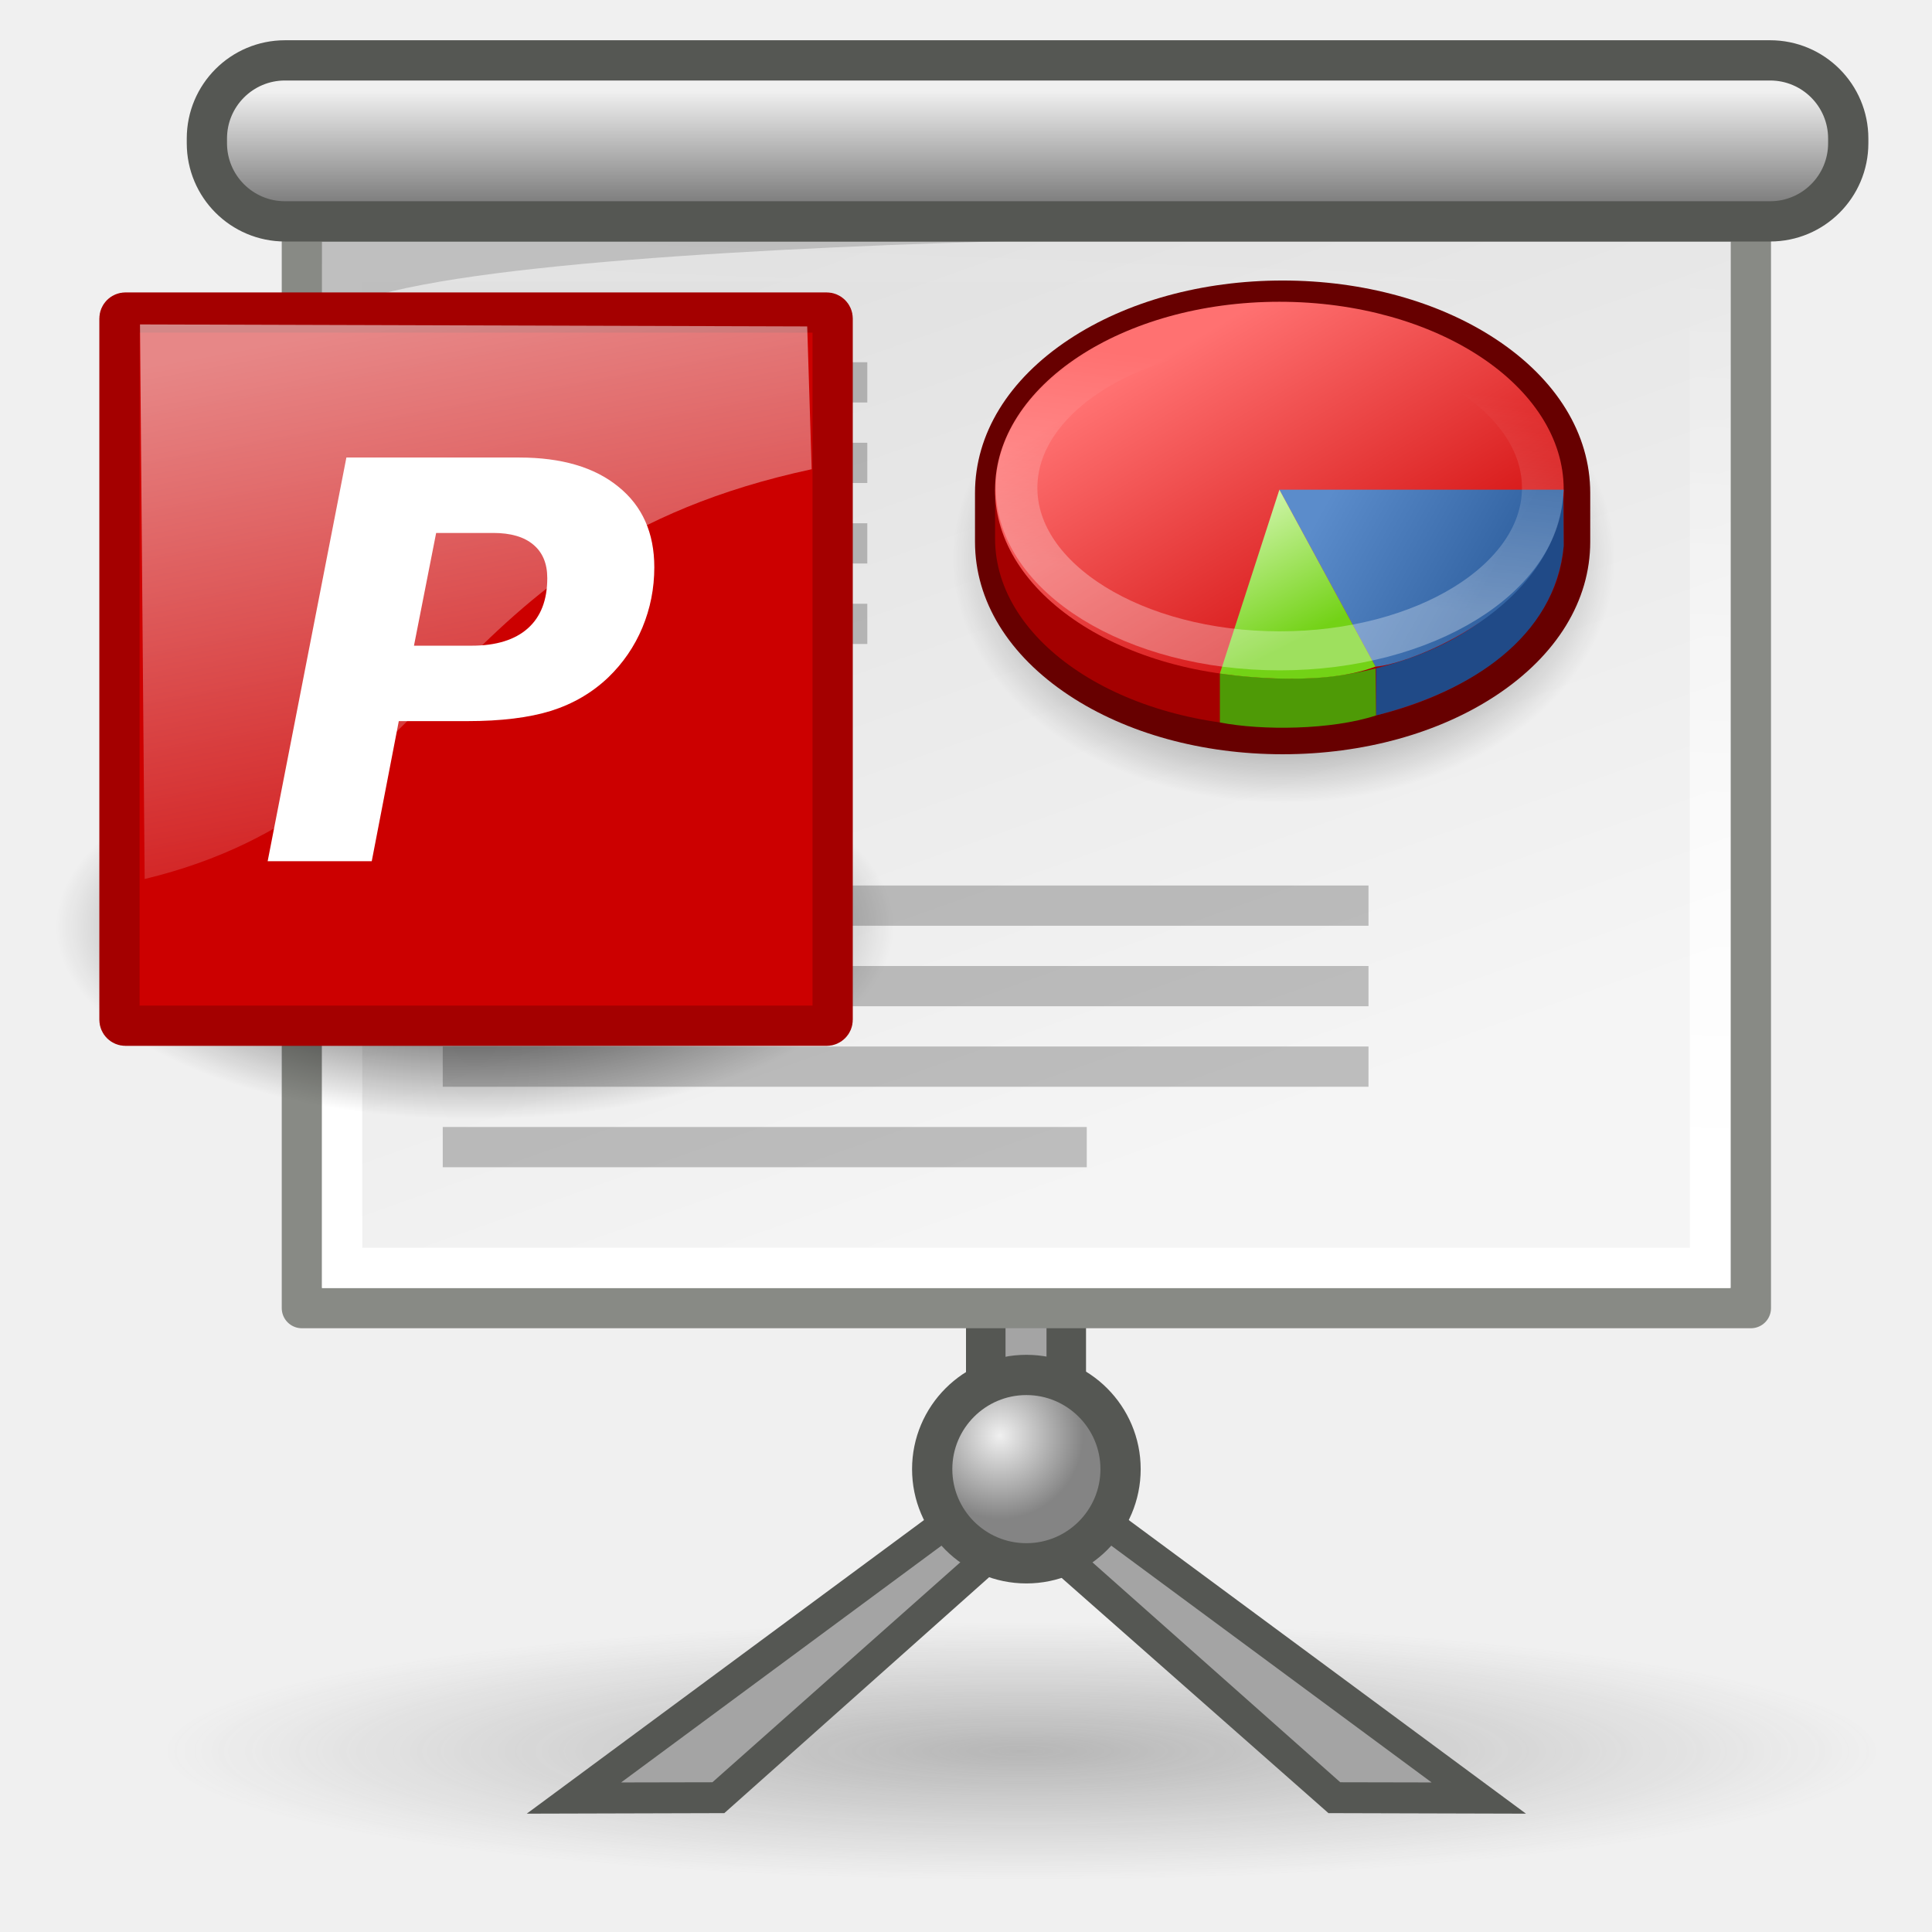
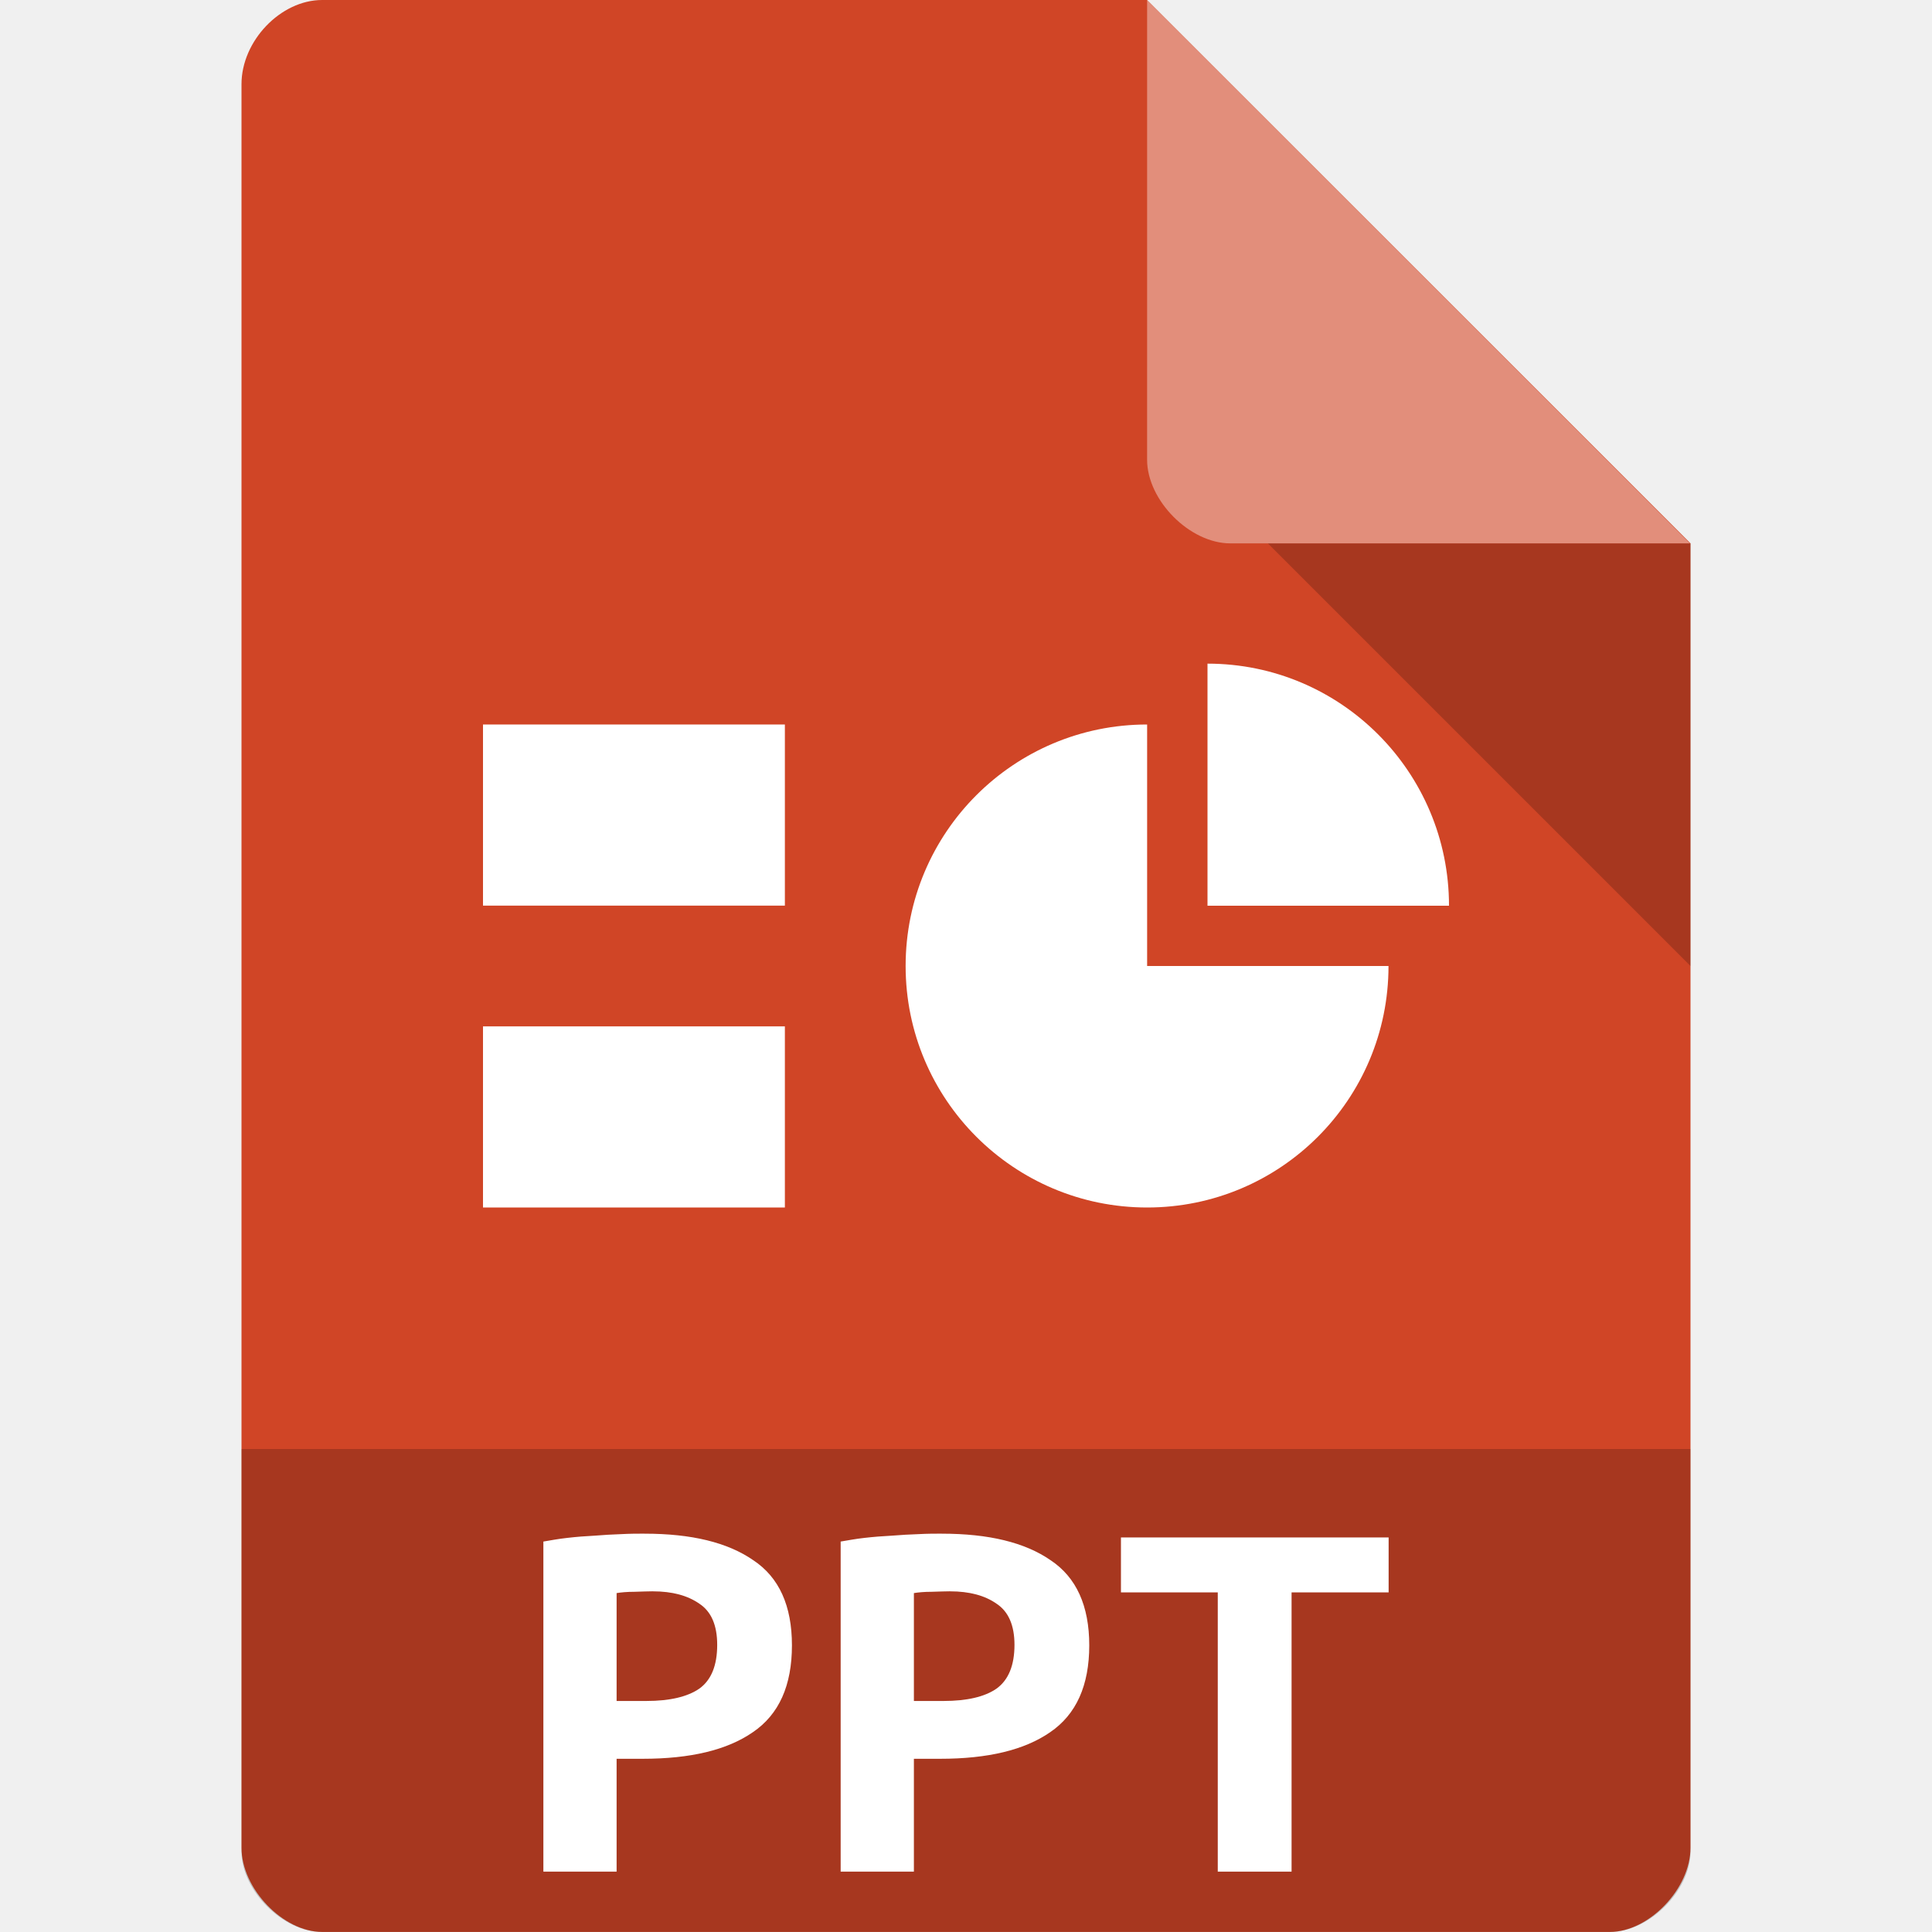
- <svg xmlns="http://www.w3.org/2000/svg" xmlns:xlink="http://www.w3.org/1999/xlink" height="52" viewBox="0 0 48 48" width="52">
-   <linearGradient id="a">
-     <stop offset="0" />
-     <stop offset="1" stop-opacity="0" />
-   </linearGradient>
-   <radialGradient id="b" cx="15.116" cy="63.965" gradientTransform="scale(1.64399 .608276)" gradientUnits="userSpaceOnUse" r="12.289" xlink:href="#a" />
-   <linearGradient id="c" gradientTransform="matrix(.849077 0 0 .682478 3.441686 6.239688)" gradientUnits="userSpaceOnUse" x1="11.492" x2="17.199" y1="1.654" y2="26.729">
-     <stop offset="0" stop-color="#fff" />
-     <stop offset="1" stop-color="#fcfcff" stop-opacity="0" />
-   </linearGradient>
-   <linearGradient id="d">
-     <stop offset="0" stop-color="#fff" />
-     <stop offset="1" stop-color="#fff" stop-opacity="0" />
-   </linearGradient>
-   <linearGradient id="e" gradientTransform="matrix(1.868867 0 0 1.5088 -20.39097 -10.01652)" gradientUnits="userSpaceOnUse" x1="27.295" x2="20.945" y1="25.473" y2="11.004">
-     <stop offset="0" stop-color="#f5f5f5" />
-     <stop offset="1" stop-color="#e1e1e1" />
-   </linearGradient>
-   <radialGradient id="f" cx="24.843" cy="35.671" gradientUnits="userSpaceOnUse" r="2.067">
-     <stop offset="0" stop-color="#f0f0f0" />
-     <stop offset="1" stop-color="#848484" />
-   </radialGradient>
-   <radialGradient id="g" cx="26.163" cy="44.023" gradientTransform="matrix(1 0 0 .181159 0 36.04743)" gradientUnits="userSpaceOnUse" r="12.198">
-     <stop offset="0" stop-color="#5b5b5b" />
-     <stop offset="1" stop-color="#5b5b5b" stop-opacity="0" />
-   </radialGradient>
-   <linearGradient id="h" gradientTransform="matrix(1.905258 0 0 2.521777 -22.82065 -13.24604)" gradientUnits="userSpaceOnUse" x1="24.919" x2="24.919" y1="6.148" y2="7.46">
-     <stop offset="0" stop-color="#f0f0f0" />
-     <stop offset="1" stop-color="#686868" />
-   </linearGradient>
-   <linearGradient id="i" gradientUnits="userSpaceOnUse" x1="23.38" x2="24.245" xlink:href="#d" y1="28.369" y2="6" />
-   <radialGradient id="j" cx="28.284" cy="47.401" gradientTransform="scale(1.164226 .85894)" gradientUnits="userSpaceOnUse" r="13.804" xlink:href="#a" />
-   <linearGradient id="k" gradientUnits="userSpaceOnUse" x1="-22.976" x2="-14.36" y1="18.516" y2="33.016">
-     <stop offset="0" stop-color="#ff7171" />
-     <stop offset="1" stop-color="#c00" />
-   </linearGradient>
-   <linearGradient id="l" gradientUnits="userSpaceOnUse" x1="-16.387" x2="-9.735" y1="24.454" y2="28.196">
-     <stop offset="0" stop-color="#5b8ccb" />
-     <stop offset="1" stop-color="#3465a4" />
-   </linearGradient>
-   <linearGradient id="m" gradientUnits="userSpaceOnUse" x1="-17.863" x2="-20.822" y1="30.828" y2="25.015">
-     <stop offset="0" stop-color="#73d216" />
-     <stop offset="1" stop-color="#d5f7b3" />
-   </linearGradient>
-   <linearGradient id="n" gradientUnits="userSpaceOnUse" x1="-20.75" x2="-19.5" xlink:href="#d" y1="29" y2="18.75" />
-   <path d="m26.482 37.622h-1.982v-31.622h1.982v31.62z" fill="#a4a4a4" stroke="#555753" />
-   <path d="m26 37.622h-1.018v-31.622h1.018v31.62z" fill="#a4a4a4" />
-   <path d="m43.5 32.5h-36v-27h36z" fill="url(#e)" stroke="#888a85" stroke-linejoin="round" />
-   <path d="m38.361 44.023a12.198 2.21 0 1 1 -24.395 0 12.198 2.21 0 1 1 24.395 0z" fill="url(#g)" opacity=".39" transform="matrix(1.749254 0 0 1.452548 -20.38301 -20.43749)" />
-   <g fill="#a4a4a4" stroke="#555753" transform="matrix(1.539016 0 0 1.539016 -12.89862 -11.05731)">
-     <path d="m31.492 35.959-6.275-4.638-.066.345 4.865 4.289z" />
-     <path d="m18.408 35.959 6.275-4.638-.05.402-4.75 4.232z" />
+ <svg xmlns="http://www.w3.org/2000/svg" viewBox="0 0 64 64">
+   <g>
+     <path d="m 10.672 0 c -1.375 0 -2.672 1.355 -2.672 2.789 l 0 58.42 c 0 1.355 1.375 2.789 2.672 2.789 l 42.656 0 c 1.297 0 2.672 -1.434 2.672 -2.789 l 0 -43.21 l -18 -18 m -27.328 0" style="fill:#d04526;fill-opacity:1;stroke:none;fill-rule:nonzero" />
+     <path d="m 42 18 l 14 14 l 0 -14 m -14 0" style="fill:#000;fill-opacity:0.196;stroke:none;fill-rule:nonzero" />
+     <path d="m 38 0 l 17.984 18 l -15.227 0 c -1.348 0 -2.758 -1.426 -2.758 -2.773 m 0 -15.227" style="fill:#fff;fill-opacity:0.392;stroke:none;fill-rule:nonzero" />
+     <path d="m 8 48 l 0 13.336 c 0 1.297 1.375 2.664 2.664 2.664 l 42.672 0 c 1.289 0 2.664 -1.367 2.664 -2.664 l 0 -13.336 m -48 0" style="fill:#000;fill-opacity:0.196;stroke:none;fill-rule:nonzero" />
+     <path d="m 16 24 l 10 0 l 0 6 l -10 0 m 0 -6" style="fill:#fff;fill-opacity:1;stroke:none;fill-rule:nonzero" />
+     <path d="m 21.355 50.805 c 1.551 0 2.746 0.289 3.598 0.879 c 0.855 0.566 1.281 1.508 1.281 2.82 c 0 1.328 -0.426 2.289 -1.297 2.879 c -0.852 0.59 -2.066 0.879 -3.648 0.879 l -0.863 0 l 0 3.738 l -2.426 0 l 0 -10.934 c 0.238 -0.039 0.5 -0.09 0.789 -0.121 c 0.301 -0.035 0.605 -0.059 0.91 -0.074 c 0.301 -0.023 0.598 -0.043 0.883 -0.051 c 0.289 -0.016 0.543 -0.016 0.773 -0.016 m 0.27 1.91 c -0.141 0 -0.344 0.008 -0.605 0.016 c -0.254 0 -0.453 0.02 -0.594 0.043 l 0 3.574 l 0.984 0 c 0.773 0 1.363 -0.137 1.758 -0.41 c 0.395 -0.285 0.59 -0.77 0.59 -1.449 c 0 -0.648 -0.195 -1.102 -0.59 -1.363 c -0.387 -0.27 -0.895 -0.41 -1.543 -0.41" style="fill:#fff;fill-opacity:1;stroke:none;fill-rule:nonzero" />
+     <path d="m 31.2 50.805 c 1.551 0 2.75 0.289 3.602 0.879 c 0.852 0.566 1.281 1.508 1.281 2.82 c 0 1.328 -0.43 2.289 -1.297 2.879 c -0.852 0.59 -2.066 0.879 -3.641 0.879 l -0.871 0 l 0 3.738 l -2.426 0 l 0 -10.934 c 0.234 -0.039 0.5 -0.09 0.785 -0.121 c 0.305 -0.035 0.609 -0.059 0.91 -0.074 c 0.305 -0.023 0.598 -0.043 0.887 -0.051 c 0.285 -0.016 0.551 -0.016 0.77 -0.016 m 0.273 1.91 c -0.141 0 -0.348 0.008 -0.609 0.016 c -0.254 0 -0.449 0.02 -0.59 0.043 l 0 3.574 l 0.984 0 c 0.77 0 1.363 -0.137 1.754 -0.41 c 0.395 -0.285 0.594 -0.77 0.594 -1.449 c 0 -0.648 -0.199 -1.102 -0.594 -1.363 c -0.383 -0.27 -0.895 -0.41 -1.539 -0.41" style="fill:#fff;fill-opacity:1;stroke:none;fill-rule:nonzero" />
+     <path d="m 46 50.93 l 0 1.82 l -3.215 0 l 0 9.25 l -2.445 0 l 0 -9.25 l -3.207 0 l 0 -1.82 l 8.867 0" style="fill:#fff;fill-opacity:1;stroke:none;fill-rule:nonzero" />
+     <path d="m 16 34 l 10 0 l 0 6 l -10 0 m 0 -6" style="fill:#fff;fill-opacity:1;stroke:none;fill-rule:nonzero" />
+     <path d="m 40 21.984 l 0 8.02 l 8 0 c 0 -4.43 -3.582 -8.02 -8 -8.02 m 0 0" style="fill:#fff;fill-opacity:1;stroke:none;fill-rule:nonzero" />
+     <path d="m 38 24 c -4.418 0 -8 3.578 -8 8 c 0 4.422 3.586 8 8 8 c 4.418 0 7.996 -3.578 7.996 -8 l -7.996 0 m 0 -8" style="fill:#fff;fill-opacity:1;stroke:none;fill-rule:nonzero" />
  </g>
-   <path d="m42.484 31.5h-33.984v-25h33.984z" fill="none" stroke="url(#i)" />
-   <path d="m37.646 5.838h-29.646v2.162c1.671-2.349 29.646-2.162 29.646-2.162z" opacity=".16" />
-   <rect fill="url(#h)" height="4" rx="1.941" stroke="#555753" width="40.779" x="5.14" y="1.5" />
-   <g fill-opacity=".228">
-     <path d="m12.548 9h9v1h-9z" />
-     <path d="m12.548 11h9v1h-9z" />
-     <path d="m12.548 13h9v1h-9z" />
-     <path d="m12.548 15h9v1h-9z" />
-     <path d="m12.548 17h6v1h-6z" />
-     <path d="m11 22h23v1h-23z" />
-     <path d="m11 24h23v1h-23z" />
-     <path d="m11 26h23v1h-23z" />
-     <path d="m11 28h16v1h-16z" />
-   </g>
-   <path d="m49 40.714a16.071 11.857 0 1 1 -32.143 0 16.071 11.857 0 1 1 32.143 0z" fill="url(#j)" fill-rule="evenodd" transform="matrix(.512138 0 0 .512138 15.02915 -6.973422)" />
-   <g transform="matrix(.587368 0 0 .587368 42.73285 -2.197106)">
-     <path d="m-27.529 18.093c-2.569 1.698-3.983 4.005-3.983 6.498v2.069c0 2.491 1.414 4.798 3.983 6.497 2.426 1.604 5.633 2.487 9.029 2.487 3.395 0 6.601-.884 9.029-2.487 2.568-1.698 3.982-4.005 3.982-6.497v-2.069c0-2.493-1.415-4.8-3.982-6.498-2.427-1.603-5.634-2.487-9.029-2.487-3.396 0-6.603.884-9.029 2.487z" fill="#670000" />
-     <path d="m-7.024 24.454c-1.379-3.387-6.053-5.88-11.612-5.88-5.559 0-10.234 2.494-11.612 5.88h-.415v2.07c0 4.39 5.385 7.949 12.027 7.949 6.643 0 12.026-3.559 12.026-7.949v-2.07z" fill="#a40000" />
-     <path d="m-6.61 24.454c0 4.391-5.384 7.949-12.026 7.949-6.643 0-12.027-3.559-12.027-7.949 0-4.391 5.385-7.949 12.027-7.949 6.643 0 12.026 3.559 12.026 7.949z" fill="url(#k)" />
-     <path d="m-6.61 26.833-.015-2.166c-1.304 4.501-4.237 6.408-7.923 7.341v1.994c3.991-1.004 7.562-3.289 7.939-7.169z" fill="#204a87" />
-     <path d="m-6.61 24.454c-.275 5.079-6.558 7.396-7.961 7.484l-4.066-7.484h12.026z" fill="url(#l)" />
-     <path d="m-21.154 34.298v-2.069c2.263.295 4.34.347 6.583-.214l.022 1.988c-1.879.616-4.82.645-6.605.296z" fill="#4e9a06" />
-     <path d="m-18.637 24.454 4.066 7.483c-2.489.949-6.583.291-6.583.291z" fill="url(#m)" />
-     <path d="m-6.875 24.375a11.75 7.75 0 1 1 -23.5 0 11.75 7.75 0 1 1 23.5 0z" display="block" fill="none" opacity=".311" stroke="url(#n)" stroke-width="1.855" transform="matrix(.946982 0 0 .889701 -.987461 2.688545)" />
-   </g>
-   <g fill="#a4a4a4" transform="matrix(1.539016 0 0 1.539016 -12.89862 -11.05731)">
-     <path d="m30.015 35.956 1.477.003-6.275-4.638-.439-.014 5.238 4.648z" />
-     <path d="m19.884 35.956-1.476.003 6.275-4.638.438-.014-5.238 4.648z" />
-   </g>
-   <path d="m27.84 36.5c0 1.292-1.047 2.34-2.34 2.34-1.292 0-2.34-1.047-2.34-2.34 0-1.289 1.047-2.34 2.34-2.34 1.292 0 2.34 1.051 2.34 2.34z" fill="url(#f)" stroke="#555753" />
-   <path d="m45.053 38.909a20.203 7.475 0 1 1 -40.406 0 20.203 7.475 0 1 1 40.406 0z" fill="url(#b)" transform="matrix(.51549 0 0 .640881 -1.013414 -1.914832)" />
-   <rect fill="#c00" height="17.719" rx=".149" stroke="#a40000" stroke-linejoin="round" width="17.719" x="2.968" y="7.765" />
-   <path d="m3.478 8.06.116 13.779c7.569-1.829 7.161-8.159 16.572-10.181l-.111-3.548z" fill="url(#c)" fill-rule="evenodd" opacity=".531" />
-   <path d="m8.606 11.367h4.292q1.579 0 2.465.725.893.719.893 2.002 0 .786-.296 1.498-.296.705-.846 1.236-.598.571-1.424.833-.826.255-2.076.255h-1.706l-.672 3.48h-2.586zm2.23 1.874-.551 2.801h1.431q.914 0 1.397-.43.484-.43.484-1.249 0-.544-.349-.833-.343-.289-.994-.289z" fill="#fff" />
</svg>
